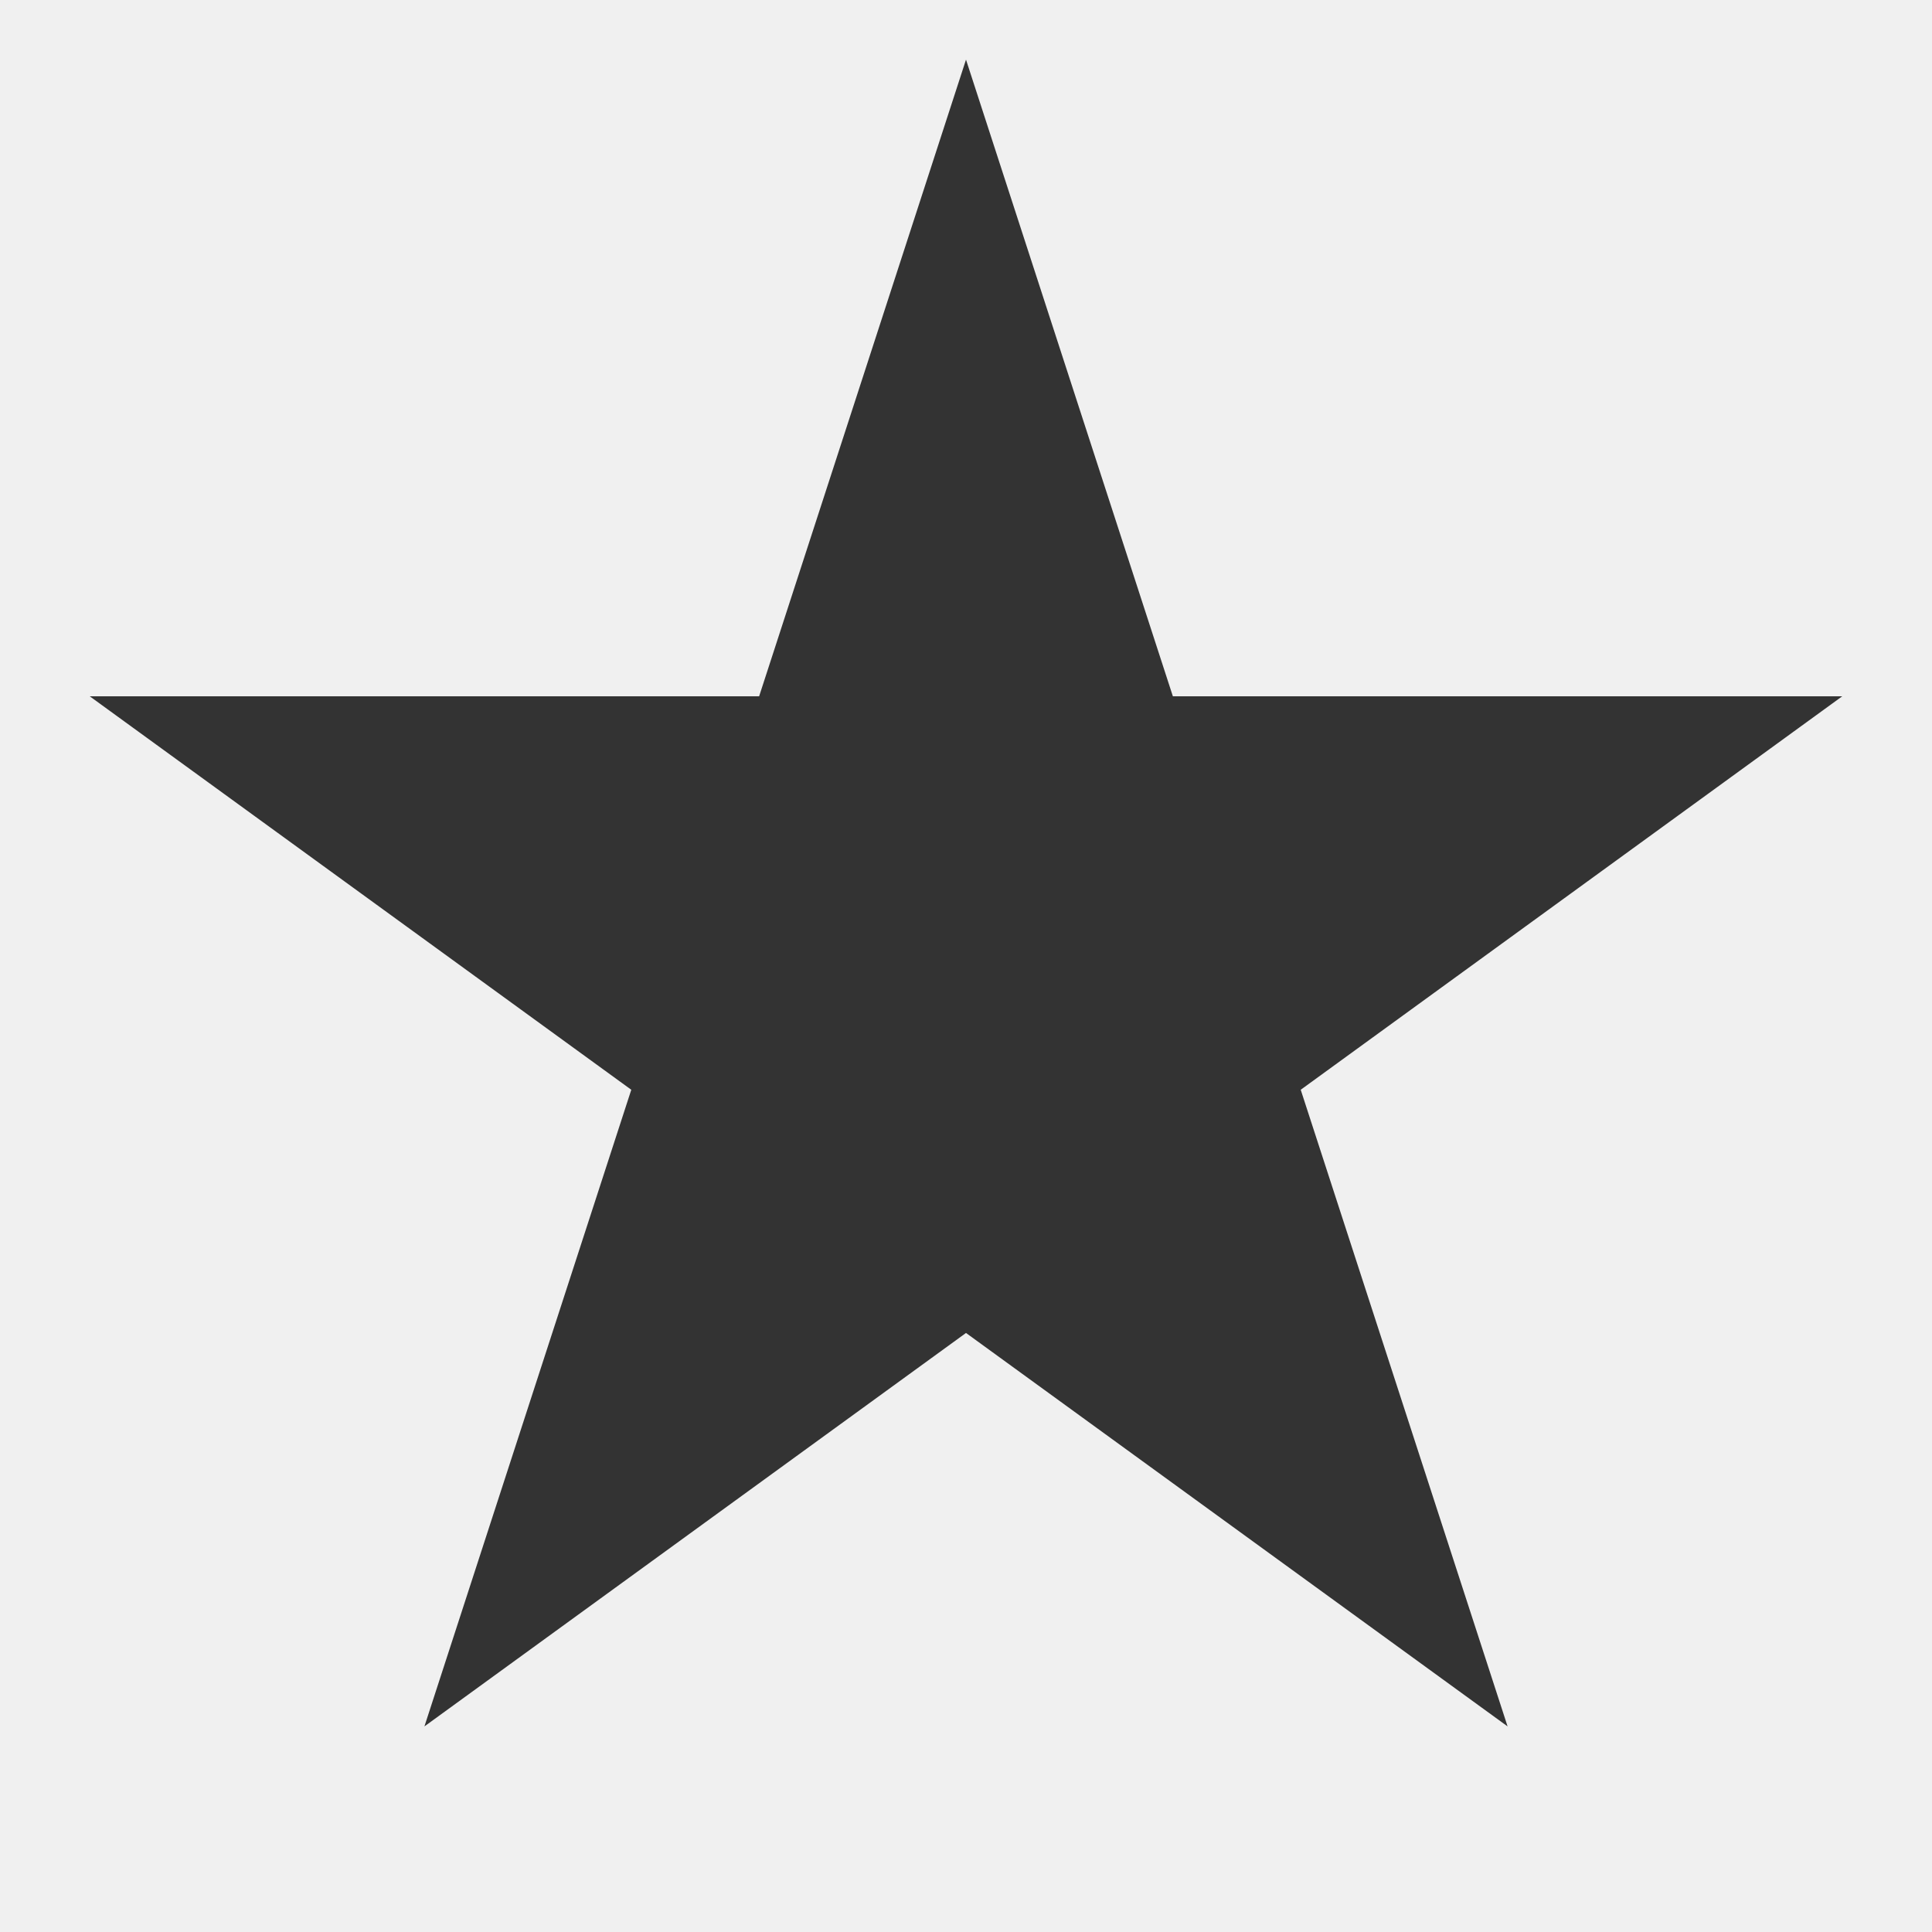
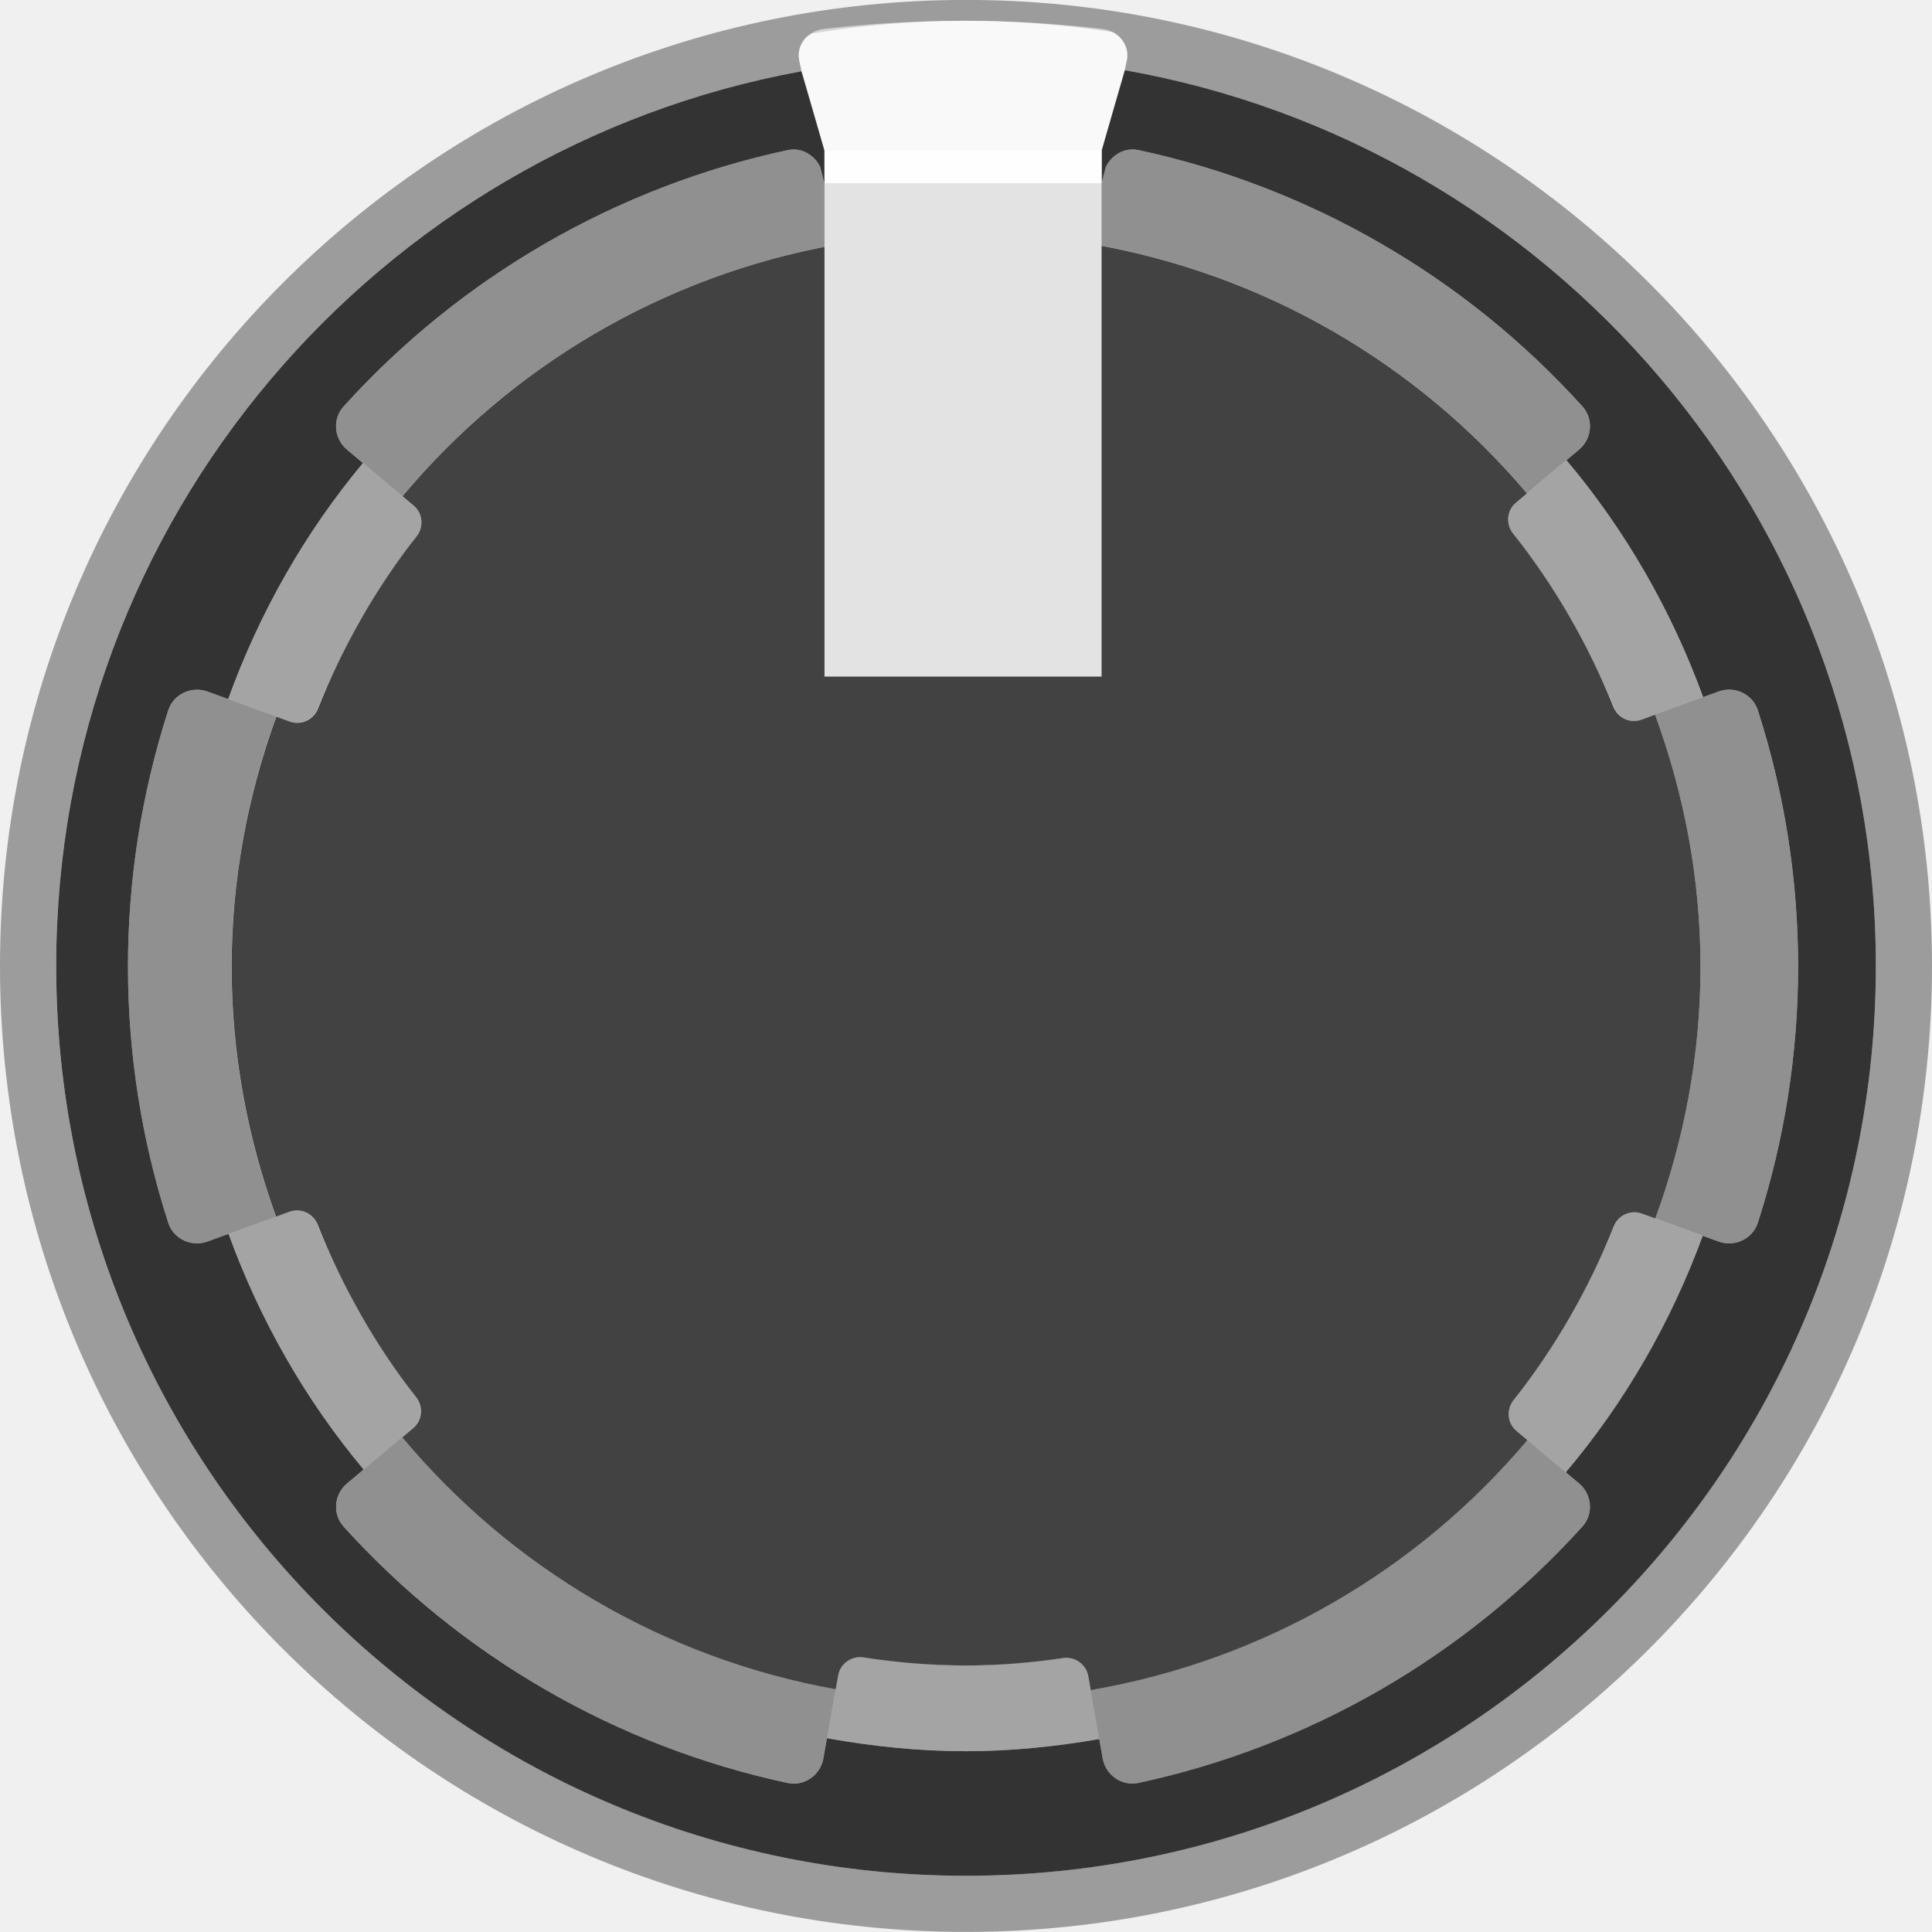
- <svg xmlns="http://www.w3.org/2000/svg" version="1.0" x="0px" y="0px" width="51.844px" height="51.84px" viewBox="0 0 51.844 51.84" enable-background="new 0 0 51.844 51.84" xml:space="preserve">
+ <svg xmlns="http://www.w3.org/2000/svg" version="1.0" id="Layer_1" x="0px" y="0px" width="51.844px" height="51.84px" viewBox="0 0 51.844 51.84" enable-background="new 0 0 51.844 51.84" xml:space="preserve">
  <g id="fixed_bg" display="none">
    <g display="inline">
-       <linearGradient id="SVGID_1_" gradientUnits="userSpaceOnUse" x1="25.922" y1="0" x2="25.922" y2="51.844">
+       <linearGradient id="SVGID_1_" gradientUnits="userSpaceOnUse" x1="25.922" y1="-892" x2="25.922" y2="-943.844" gradientTransform="matrix(1 0 0 -1 0 -892)">
        <stop offset="0" style="stop-color:#FFFBFD" />
        <stop offset="1" style="stop-color:#000000" />
      </linearGradient>
      <circle fill="url(#SVGID_1_)" cx="25.922" cy="25.922" r="25.922" />
-     </g>
-   </g>
-   <g id="anim">
-     <g>
-       <circle fill="none" cx="25.922" cy="25.922" r="25.922" />
-       <polygon fill="#333333" points="25.922,1.6 31.473,18.684 49.436,18.684 34.904,29.243 40.455,46.327     25.922,35.769 11.389,46.327 16.94,29.243 2.407,18.684 20.371,18.684   " />
    </g>
  </g>
  <g id="fixed_fg" display="none">
    <g display="inline">
      <circle fill="none" cx="25.922" cy="25.922" r="25.922" />
      <rect x="19.869" y="19.867" fill="#F2F2F2" width="12.106" height="12.106" />
    </g>
  </g>
+   <g opacity="0.32">
+     <g>
+       <path d="M11.085,38.319c0.247-0.208,0.279-0.57,0.08-0.825c-0.158-0.202-0.302-0.414-0.451-0.623    c-0.294-0.409-0.569-0.832-0.831-1.265c-0.074-0.124-0.153-0.243-0.224-0.369    c-0.197-0.344-0.377-0.697-0.553-1.055c-0.028-0.057-0.055-0.113-0.082-0.17    c-0.185-0.386-0.361-0.776-0.519-1.176c-0.129-0.282-0.445-0.428-0.739-0.321l-1.632,0.594    c0.845,2.323,2.068,4.463,3.625,6.323l1.198-1.005L11.085,38.319z" />
+     </g>
+     <g>
+       <path d="M28.521,44.492c-0.027,0.004-0.055,0.005-0.082,0.009c-0.327,0.044-0.653,0.084-0.985,0.111    c-0.505,0.046-1.014,0.077-1.532,0.077c-0.536,0-1.065-0.032-1.588-0.08    c-0.317-0.027-0.63-0.068-0.943-0.11c-0.073-0.01-0.148-0.015-0.22-0.026    c-0.322-0.049-0.626,0.162-0.682,0.483l-0.066,0.372l-0.232,1.316    c1.213,0.217,2.456,0.349,3.731,0.349c1.221,0,2.411-0.126,3.576-0.326l-0.298-1.692    C29.143,44.656,28.842,44.445,28.521,44.492z" />
+     </g>
+     <g>
+       <path d="M40.679,13.487c-0.249,0.209-0.279,0.573-0.078,0.828c0.098,0.124,0.186,0.256,0.281,0.383    c0.405,0.537,0.781,1.096,1.127,1.676c0.041,0.068,0.084,0.135,0.124,0.204    c0.209,0.361,0.403,0.73,0.588,1.106c0.016,0.032,0.031,0.065,0.047,0.098    c0.195,0.4,0.381,0.804,0.548,1.22c0.132,0.274,0.442,0.415,0.732,0.309l1.654-0.602    c-0.853-2.339-2.094-4.49-3.669-6.358l-1.059,0.889L40.679,13.487z" />
+     </g>
+     <g>
+       <path d="M7.775,19.36c0.293,0.107,0.607-0.038,0.737-0.317c0.16-0.402,0.338-0.793,0.524-1.181    c0.025-0.053,0.05-0.105,0.076-0.157c0.177-0.359,0.359-0.714,0.558-1.06    c0.064-0.113,0.135-0.221,0.202-0.332c0.273-0.453,0.561-0.894,0.87-1.321    c0.145-0.201,0.284-0.406,0.436-0.601c0.199-0.254,0.168-0.617-0.079-0.825l-0.298-0.25    l-1.059-0.889c-1.556,1.863-2.776,4.006-3.618,6.333l1.349,0.491L7.775,19.36z" />
+     </g>
+     <g>
+       <path d="M44.057,32.566c-0.291-0.106-0.603,0.036-0.734,0.313c-0.165,0.414-0.35,0.816-0.543,1.215    c-0.017,0.036-0.035,0.072-0.052,0.109c-0.184,0.374-0.376,0.743-0.584,1.103    c-0.041,0.072-0.087,0.142-0.13,0.213c-0.331,0.556-0.69,1.092-1.076,1.609    c-0.109,0.147-0.211,0.299-0.324,0.442c-0.201,0.254-0.17,0.619,0.078,0.827l0.294,0.247    l-0,0l1.031,0.865c1.576-1.865,2.819-4.011,3.675-6.347l-1.272-0.463L44.057,32.566z" />
+     </g>
+   </g>
+   <g opacity="0.4">
+     <path d="M22.095,4.685c-0.079-0.447-0.513-0.752-0.957-0.657c-2.282,0.49-4.475,1.334-6.5,2.503   c-2.024,1.169-3.852,2.646-5.417,4.377c-0.305,0.337-0.258,0.865,0.09,1.157l0.43,0.361   l1.059,0.889c2.905-3.473,6.984-5.917,11.626-6.749h0l-0.241-1.369L22.095,4.685z" />
+     <path d="M37.046,6.53c-2.024-1.169-4.217-2.013-6.5-2.503c-0.444-0.095-0.878,0.21-0.957,0.657   l-0.086,0.488l-0.241,1.369c4.671,0.799,8.78,3.227,11.712,6.697h0l1.059-0.889l0.34-0.285   c0.348-0.292,0.395-0.821,0.09-1.157C40.898,9.176,39.07,7.699,37.046,6.53z" />
+     <path d="M47.169,19.06c-0.14-0.434-0.624-0.659-1.052-0.503l-0.415,0.151l-1.29,0.469   c0.775,2.114,1.219,4.388,1.219,6.77c0,2.375-0.442,4.642-1.212,6.75h0l1.272,0.463   l0.426,0.155c0.428,0.156,0.912-0.069,1.052-0.503c0.716-2.22,1.081-4.54,1.081-6.877   C48.25,23.6,47.885,21.28,47.169,19.06z" />
+     <path d="M6.123,18.759v0l-0.556-0.202c-0.428-0.156-0.912,0.069-1.052,0.503   C3.8,21.28,3.434,23.6,3.434,25.936c0,2.336,0.365,4.656,1.081,6.877   c0.14,0.434,0.624,0.659,1.052,0.503l0.566-0.206l1.272-0.463   c-0.758-2.094-1.193-4.343-1.193-6.699c0-2.363,0.437-4.619,1.2-6.719L6.123,18.759z" />
+     <path d="M42.016,39.508l-1.031-0.865l0-0h-0c-2.932,3.476-7.045,5.908-11.72,6.709   l0.232,1.316l0.092,0.52c0.079,0.447,0.513,0.752,0.957,0.657   c2.282-0.49,4.475-1.334,6.5-2.503c2.024-1.169,3.852-2.646,5.417-4.377   c0.305-0.337,0.258-0.865-0.09-1.157L42.016,39.508z" />
+     <path d="M10.789,38.567l-1.03,0.865v0l-0.447,0.375c-0.348,0.292-0.395,0.821-0.09,1.157   c1.565,1.731,3.393,3.209,5.417,4.377c2.024,1.169,4.217,2.013,6.5,2.503   c0.444,0.095,0.878-0.21,0.957-0.657l0.096-0.544l0.232-1.316l-0,0   C17.777,44.495,13.693,42.046,10.789,38.567z" />
+   </g>
+   <path fill="#333333" d="M22.013,4.478c-0.157-0.325-0.507-0.529-0.876-0.45  c-2.282,0.49-4.475,1.334-6.5,2.503c-2.024,1.169-3.852,2.646-5.417,4.377  c-0.305,0.337-0.258,0.865,0.09,1.157l0.43,0.361C8.186,14.289,6.965,16.433,6.123,18.759  l-0.556-0.202c-0.428-0.156-0.912,0.069-1.052,0.503C3.8,21.28,3.434,23.6,3.434,25.936  c0,2.336,0.365,4.656,1.081,6.877c0.14,0.434,0.624,0.659,1.052,0.503l0.566-0.206  c0.845,2.323,2.068,4.463,3.625,6.323l-0.447,0.375c-0.348,0.292-0.395,0.821-0.09,1.157  c1.565,1.731,3.393,3.209,5.417,4.377c2.024,1.169,4.217,2.013,6.5,2.503  c0.444,0.095,0.878-0.21,0.957-0.657l0.096-0.544c1.213,0.217,2.456,0.349,3.731,0.349  c1.221,0,2.411-0.126,3.576-0.326l0.092,0.52c0.079,0.447,0.513,0.752,0.957,0.657  c2.282-0.49,4.475-1.334,6.499-2.503c2.024-1.169,3.852-2.646,5.417-4.377  c0.305-0.337,0.258-0.865-0.09-1.157l-0.356-0.299c1.576-1.865,2.819-4.011,3.675-6.347  l0.426,0.155c0.428,0.156,0.912-0.069,1.052-0.503c0.716-2.22,1.081-4.54,1.081-6.877  c0-2.336-0.365-4.656-1.081-6.877c-0.14-0.434-0.624-0.659-1.052-0.503l-0.415,0.151  c-0.854-2.339-2.094-4.49-3.669-6.358l0.34-0.285c0.348-0.292,0.395-0.821,0.09-1.157  c-1.565-1.731-3.393-3.209-5.417-4.377c-2.024-1.169-4.217-2.013-6.499-2.503  c-0.369-0.079-0.719,0.125-0.876,0.451l-0.111,0.415V4.04L30.185,1.884  c11.45,2.017,20.152,12.007,20.152,24.036c0,13.484-10.931,24.415-24.414,24.415  c-13.484,0-24.415-10.931-24.415-24.415c0-11.975,8.624-21.929,19.998-24.008l0.619,2.128l0,0.876  L22.013,4.478z" />
+   <path opacity="0.35" d="M25.922-0.002c-14.316,0-25.922,11.606-25.922,25.922  c0,14.316,11.606,25.922,25.922,25.922c14.316,0,25.922-11.606,25.922-25.922  C51.844,11.604,40.238-0.002,25.922-0.002z M25.922,50.334c-13.484,0-24.415-10.931-24.415-24.415  c0-11.975,8.624-21.929,19.998-24.008l-0.06-0.302c-0.038-0.195,0.015-0.398,0.146-0.558  c0.051-0.062,0.117-0.108,0.185-0.151c1.35-0.222,2.734-0.343,4.146-0.343  c1.339,0,2.654,0.106,3.937,0.306c0.09,0.047,0.17,0.11,0.234,0.188  c0.132,0.16,0.184,0.363,0.146,0.558l-0.054,0.274c11.45,2.017,20.152,12.007,20.152,24.036  C50.336,39.404,39.406,50.334,25.922,50.334z" />
+   <path fill="#424242" d="M44.42,32.698c0.77-2.109,1.212-4.375,1.212-6.75  c0-2.383-0.444-4.656-1.219-6.77l-0.364,0.133c-0.304,0.111-0.634-0.044-0.755-0.344  c-0.676-1.685-1.582-3.25-2.692-4.651c-0.201-0.254-0.171-0.619,0.078-0.828l0.295-0.248  c-2.932-3.47-7.042-5.898-11.713-6.697l-0.067,0.38c-0.056,0.319-0.357,0.531-0.678,0.484  c-0.848-0.123-1.712-0.197-2.595-0.197c-0.935,0-1.85,0.08-2.747,0.216  c-0.322,0.049-0.626-0.162-0.682-0.483l-0.066-0.376c-4.642,0.832-8.722,3.276-11.626,6.749  l0.298,0.25c0.248,0.208,0.279,0.571,0.08,0.825c-1.092,1.395-1.982,2.952-2.647,4.625  c-0.12,0.301-0.451,0.457-0.755,0.346l-0.362-0.132c-0.763,2.1-1.2,4.356-1.2,6.719  c0,2.356,0.435,4.605,1.193,6.699l0.36-0.131c0.305-0.111,0.636,0.045,0.756,0.347  c0.664,1.675,1.552,3.235,2.644,4.632c0.199,0.254,0.167,0.617-0.08,0.825l-0.296,0.249  c2.904,3.479,6.988,5.927,11.634,6.761l0.066-0.372c0.057-0.321,0.36-0.532,0.682-0.483  c0.898,0.137,1.815,0.216,2.751,0.216c0.884,0,1.749-0.074,2.599-0.198  c0.321-0.047,0.622,0.165,0.678,0.484l0.066,0.376c4.675-0.801,8.788-3.233,11.72-6.709  l-0.294-0.247c-0.248-0.208-0.279-0.573-0.078-0.827c1.109-1.403,2.014-2.971,2.688-4.659  c0.12-0.3,0.451-0.456,0.755-0.345L44.42,32.698z" />
+   <rect x="22.125" y="4.915" fill="#E3E3E3" width="7.435" height="13.241" />
+   <path opacity="0.58" fill="#FFFFFF" d="M22.125,4.915h7.435V4.04l0.679-2.43  c0.038-0.195-0.014-0.398-0.146-0.558c-0.126-0.153-0.309-0.251-0.515-0.275  c-1.232-0.145-2.488-0.218-3.735-0.218c-1.248,0-2.504,0.074-3.735,0.218  c-0.207,0.024-0.39,0.122-0.516,0.275c-0.131,0.159-0.184,0.363-0.146,0.558l0.679,2.43V4.915z" />
+   <rect x="22.125" y="4.04" opacity="0.81" fill="#FFFFFF" width="7.435" height="0.876" />
</svg>
